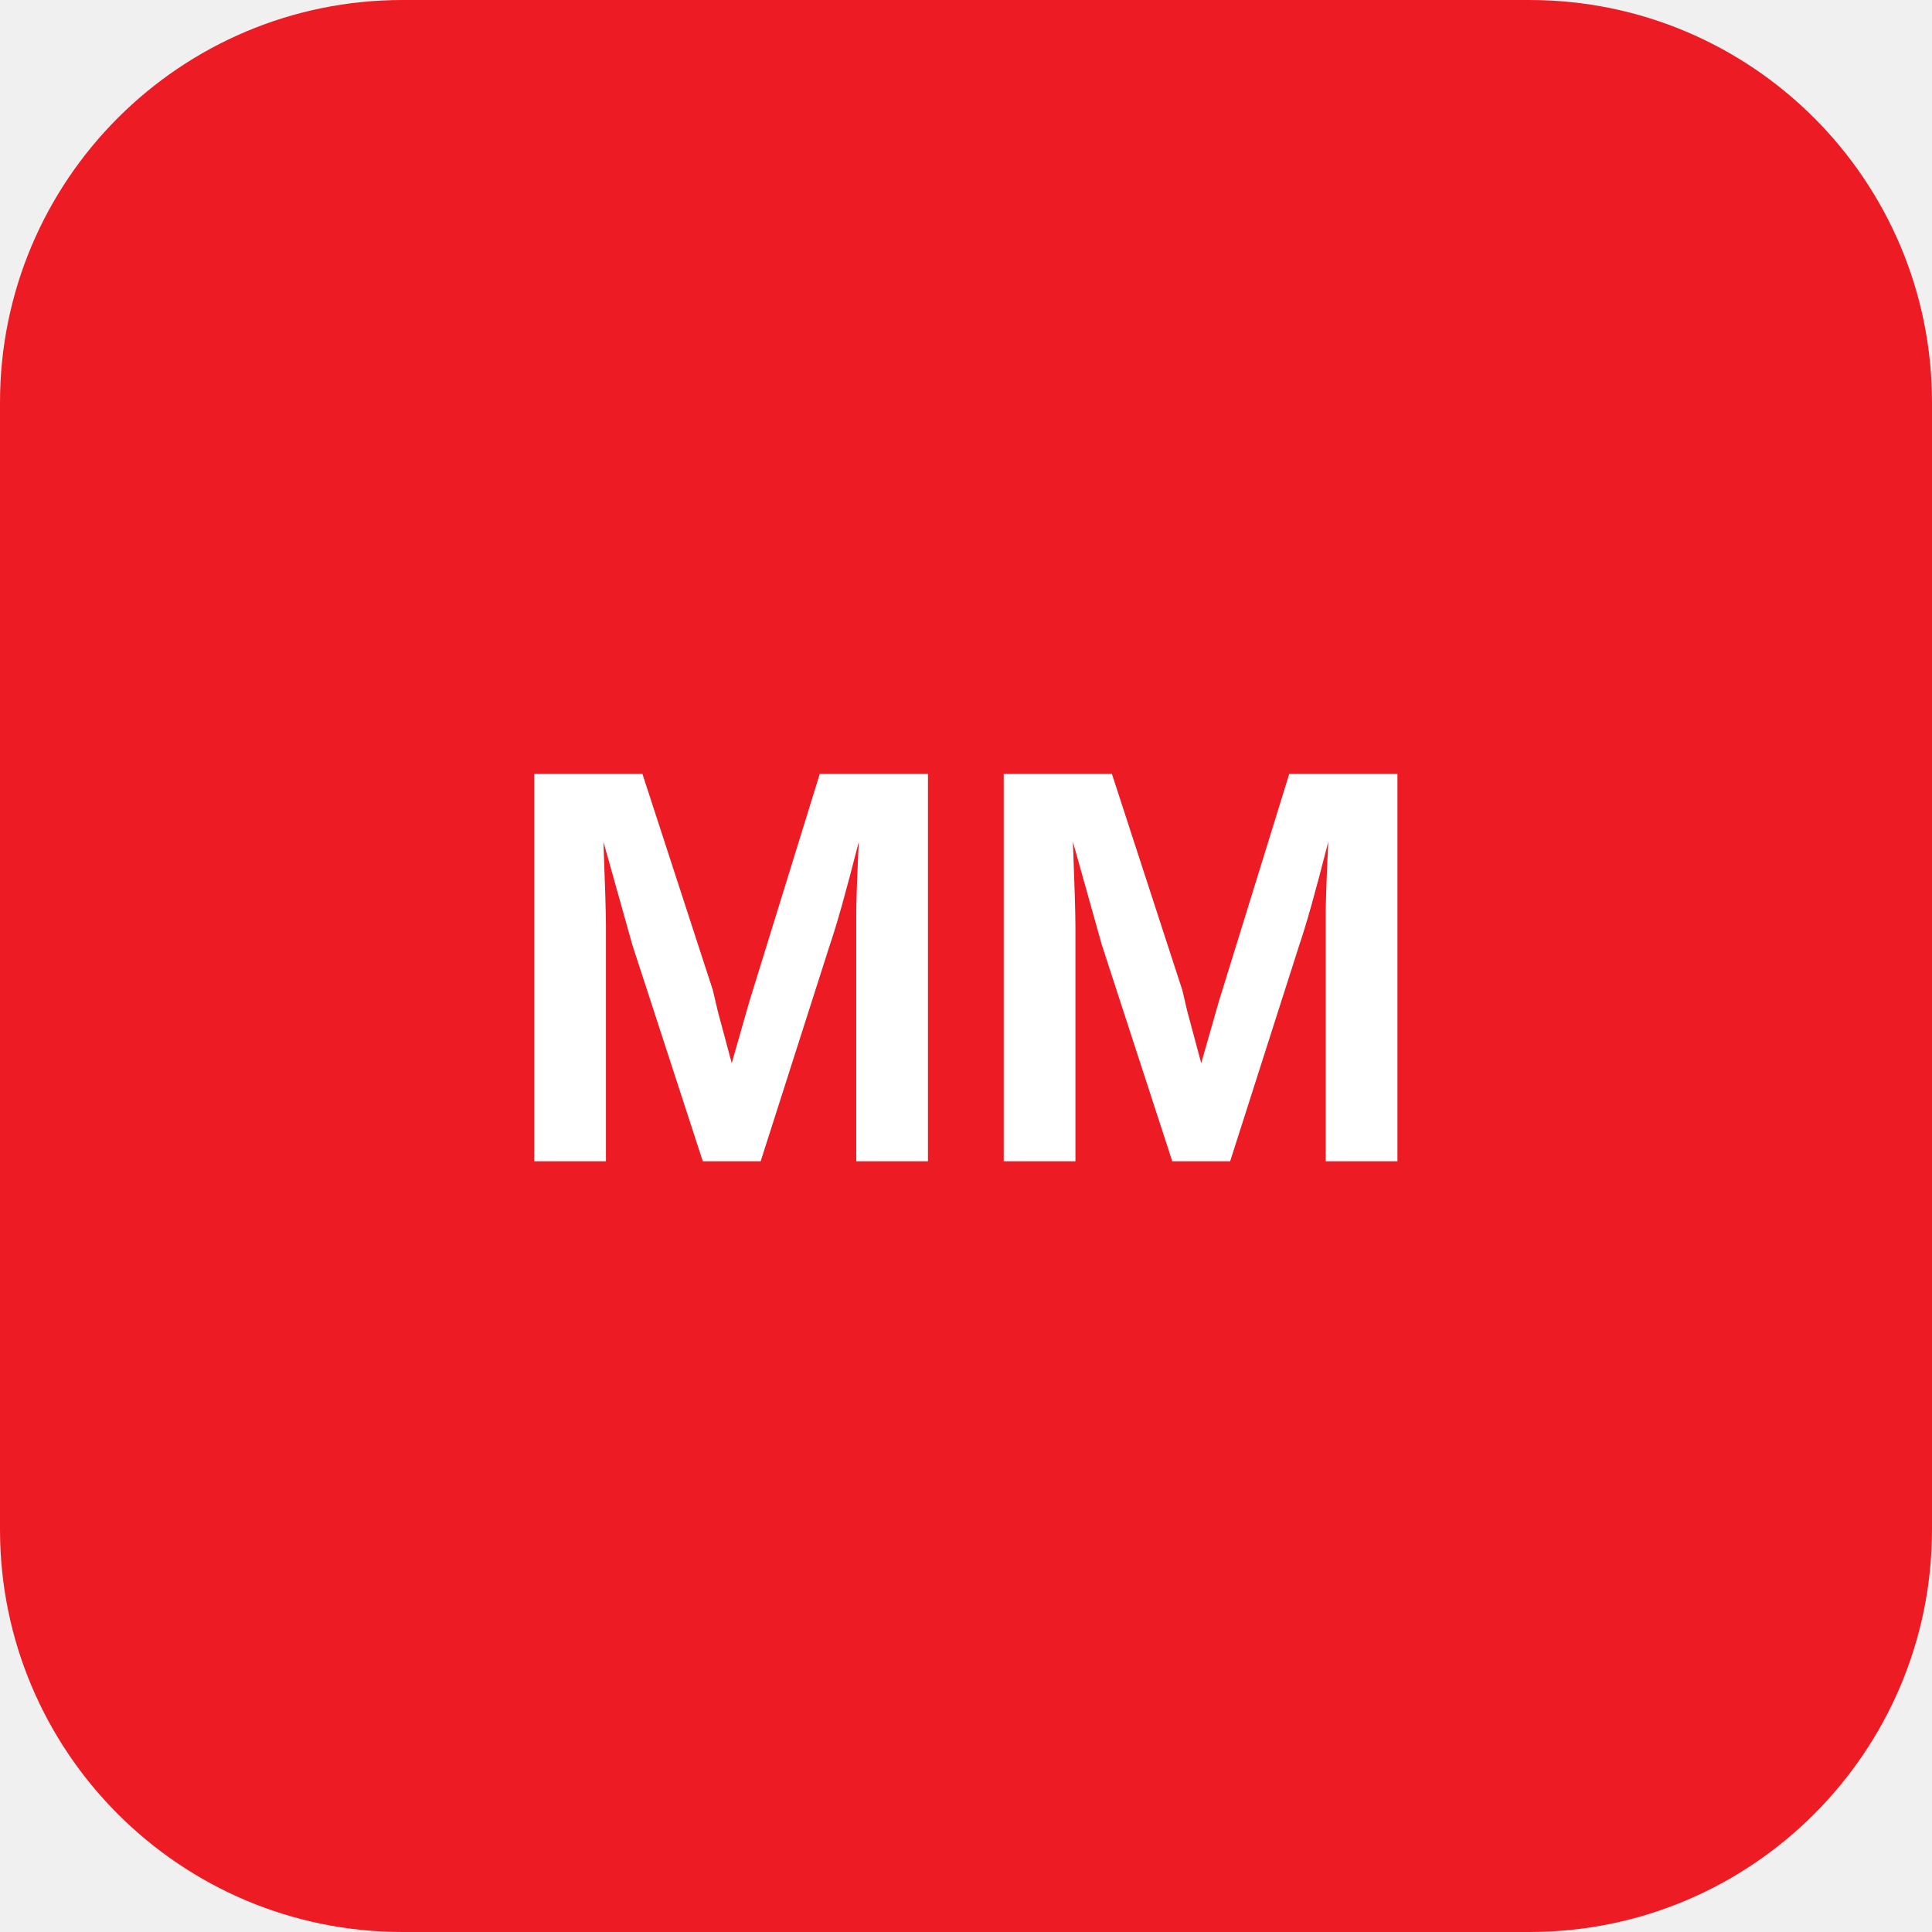
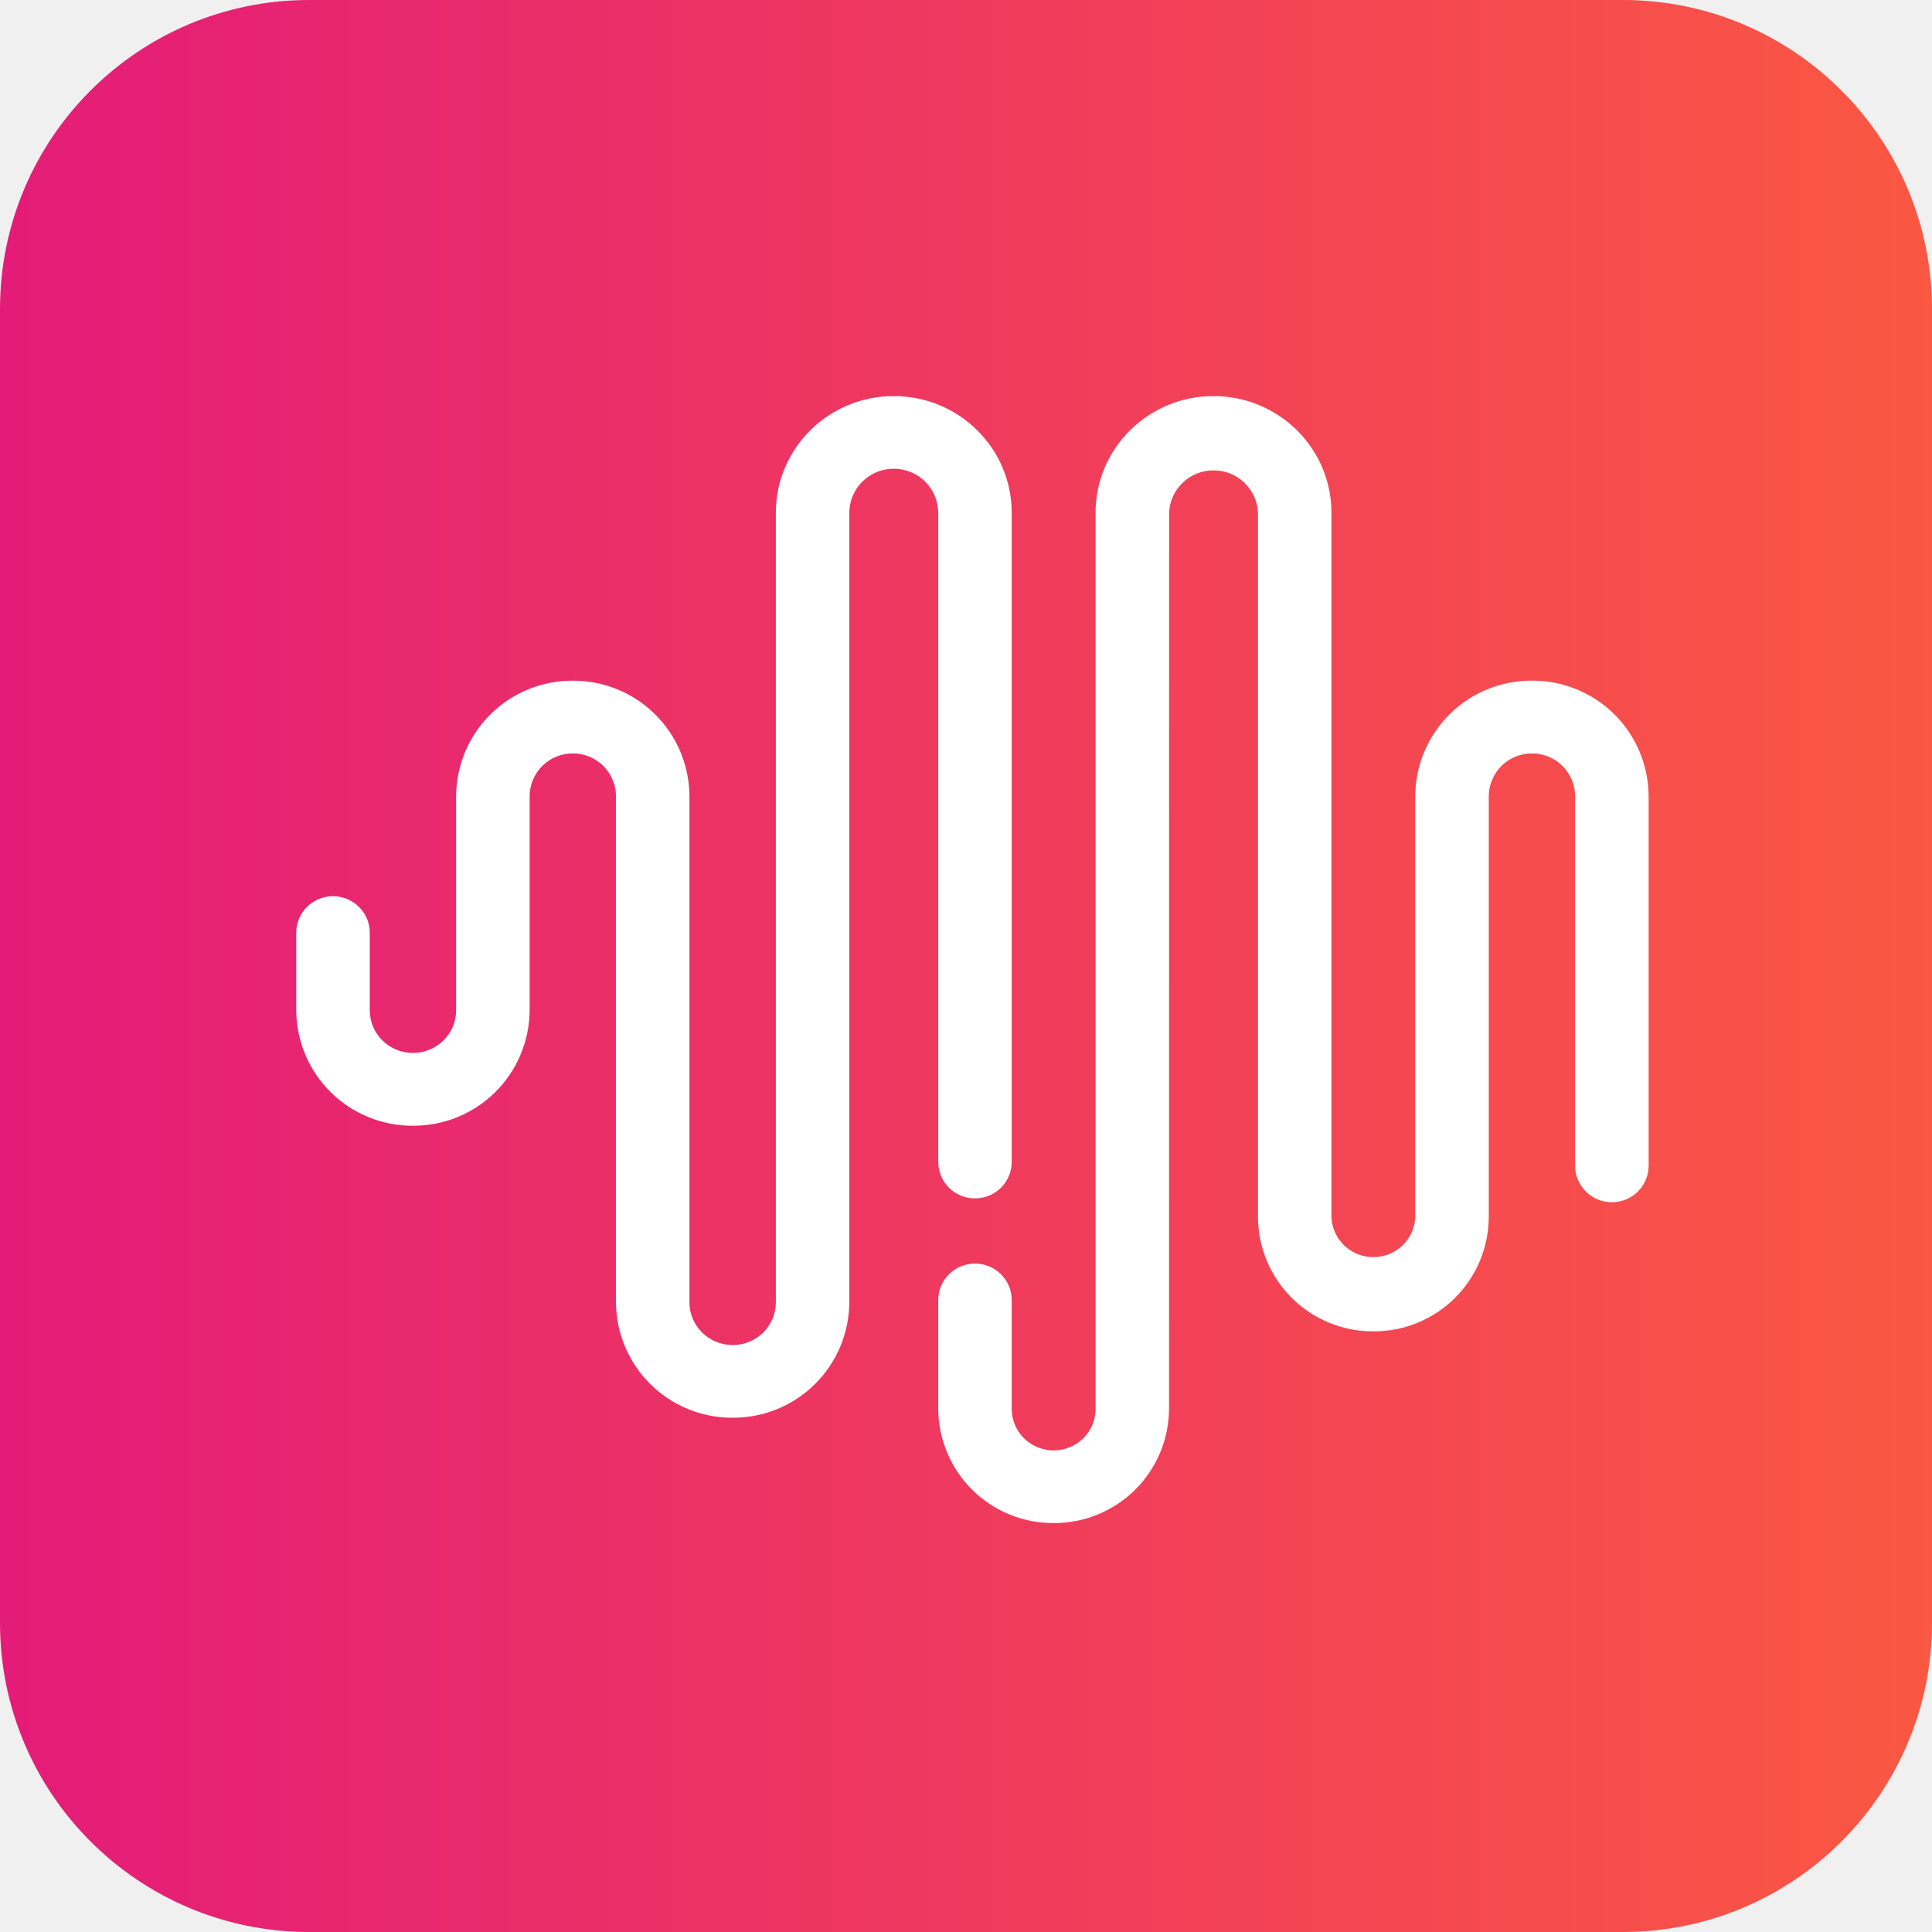
- <svg xmlns="http://www.w3.org/2000/svg" viewBox="0 0 24 24" role="img" aria-label="MiniMax">
-   <rect width="24" height="24" rx="5" fill="#ED1C24" />
-   <text x="12" y="12" fill="#fff" font-family="ui-sans-serif,system-ui,Arial,sans-serif" font-size="7" font-weight="700" text-anchor="middle" dominant-baseline="central">MM</text>
+ <svg xmlns="http://www.w3.org/2000/svg" width="150" height="150" viewBox="0 0 150 150" fill="none">
+   <rect width="150" height="150" rx="24" fill="url(#paint0_linear_2260_1174)" />
+   <path d="M94.216 30.75C99.274 30.75 103.373 34.806 103.373 39.806V94.498C103.408 95.336 103.767 96.128 104.374 96.706C104.981 97.285 105.789 97.605 106.628 97.6C107.466 97.604 108.273 97.283 108.879 96.705C109.485 96.126 109.844 95.335 109.879 94.498V61.808C109.885 60.625 110.124 59.454 110.583 58.363C111.042 57.272 111.711 56.282 112.552 55.449C113.394 54.617 114.391 53.958 115.487 53.511C116.583 53.064 117.756 52.837 118.939 52.844C120.123 52.837 121.297 53.064 122.393 53.512C123.489 53.959 124.486 54.618 125.328 55.451C126.169 56.284 126.838 57.274 127.297 58.366C127.755 59.457 127.994 60.629 128 61.812V90.517C127.995 91.269 127.692 91.989 127.158 92.518C126.623 93.047 125.9 93.342 125.147 93.339C124.775 93.341 124.405 93.27 124.06 93.129C123.714 92.989 123.4 92.781 123.135 92.519C122.869 92.257 122.658 91.946 122.513 91.602C122.369 91.258 122.293 90.89 122.291 90.517V61.812C122.288 61.375 122.2 60.942 122.03 60.538C121.861 60.135 121.613 59.768 121.302 59.46C120.991 59.152 120.622 58.909 120.216 58.743C119.811 58.578 119.377 58.494 118.939 58.496C118.502 58.494 118.068 58.578 117.662 58.743C117.257 58.909 116.888 59.152 116.577 59.46C116.266 59.768 116.018 60.135 115.849 60.538C115.679 60.942 115.59 61.375 115.588 61.812V94.502C115.582 95.673 115.345 96.831 114.891 97.909C114.438 98.988 113.776 99.967 112.944 100.79C112.112 101.613 111.126 102.264 110.042 102.706C108.959 103.148 107.798 103.373 106.628 103.366C105.458 103.373 104.298 103.148 103.214 102.706C102.13 102.264 101.144 101.613 100.312 100.79C99.48 99.967 98.819 98.988 98.365 97.909C97.911 96.831 97.674 95.673 97.668 94.502V39.815C97.632 38.926 97.252 38.086 96.609 37.472C95.966 36.858 95.11 36.517 94.221 36.521C93.331 36.515 92.474 36.855 91.831 37.469C91.187 38.083 90.806 38.922 90.769 39.811L90.764 109.391C90.751 111.753 89.799 114.014 88.119 115.675C86.438 117.337 84.167 118.263 81.804 118.25C80.634 118.256 79.474 118.032 78.39 117.59C77.307 117.148 76.321 116.497 75.489 115.674C74.657 114.851 73.995 113.872 73.541 112.793C73.087 111.714 72.851 110.557 72.844 109.386V100.925C72.844 99.368 74.122 98.103 75.697 98.103C77.272 98.103 78.549 99.368 78.549 100.925V109.386C78.549 110.537 79.171 111.6 80.177 112.177C81.183 112.751 82.426 112.751 83.432 112.177C83.926 111.898 84.336 111.492 84.622 111.001C84.908 110.511 85.059 109.954 85.059 109.386V39.806C85.059 34.806 89.159 30.75 94.216 30.75ZM69.392 30.75C74.45 30.75 78.549 34.806 78.549 39.806V90.219C78.548 90.592 78.472 90.961 78.328 91.304C78.184 91.648 77.973 91.96 77.708 92.222C77.443 92.484 77.129 92.691 76.784 92.832C76.439 92.972 76.07 93.044 75.697 93.041C75.324 93.044 74.955 92.972 74.61 92.832C74.264 92.691 73.951 92.484 73.686 92.222C73.421 91.96 73.21 91.648 73.066 91.304C72.921 90.961 72.846 90.592 72.844 90.219V39.806C72.839 38.896 72.472 38.026 71.825 37.386C71.177 36.746 70.303 36.389 69.392 36.394C68.482 36.389 67.608 36.746 66.96 37.386C66.313 38.026 65.946 38.896 65.941 39.806V101.113C65.927 103.502 64.965 105.787 63.267 107.467C61.569 109.148 59.273 110.085 56.884 110.073C54.495 110.086 52.198 109.149 50.499 107.469C48.8 105.789 47.838 103.503 47.824 101.113V61.812C47.822 61.375 47.733 60.942 47.563 60.538C47.394 60.135 47.146 59.768 46.835 59.46C46.524 59.152 46.155 58.909 45.75 58.743C45.344 58.578 44.91 58.494 44.472 58.496C44.035 58.494 43.601 58.578 43.195 58.743C42.79 58.909 42.421 59.152 42.11 59.46C41.799 59.768 41.551 60.135 41.382 60.538C41.212 60.942 41.123 61.375 41.121 61.812V78.438C41.115 79.621 40.876 80.792 40.417 81.883C39.958 82.974 39.289 83.964 38.448 84.796C37.606 85.629 36.609 86.287 35.513 86.734C34.417 87.181 33.244 87.408 32.061 87.402C30.877 87.408 29.704 87.181 28.608 86.734C27.512 86.287 26.515 85.629 25.674 84.796C24.832 83.964 24.163 82.974 23.704 81.883C23.246 80.792 23.006 79.621 23 78.438L23 72.409C23 70.847 24.277 69.582 25.852 69.582C27.427 69.582 28.709 70.851 28.709 72.409V78.438C28.709 80.266 30.21 81.749 32.061 81.749C33.911 81.749 35.412 80.266 35.412 78.438V61.808C35.426 59.419 36.387 57.134 38.086 55.454C39.784 53.774 42.079 52.837 44.468 52.848C46.858 52.835 49.154 53.772 50.853 55.452C52.553 57.132 53.515 59.419 53.529 61.808V101.113C53.529 102.946 55.029 104.429 56.884 104.429C58.735 104.429 60.236 102.946 60.236 101.113V39.806C60.236 34.806 64.335 30.75 69.392 30.75Z" fill="white" />
+   <defs>
+     <linearGradient id="paint0_linear_2260_1174" x1="-11.5" y1="63.5" x2="168" y2="63.5" gradientUnits="userSpaceOnUse">
+       <stop stop-color="#E2177D" />
+       <stop offset="1" stop-color="#FD5F3C" />
+     </linearGradient>
+   </defs>
</svg>
